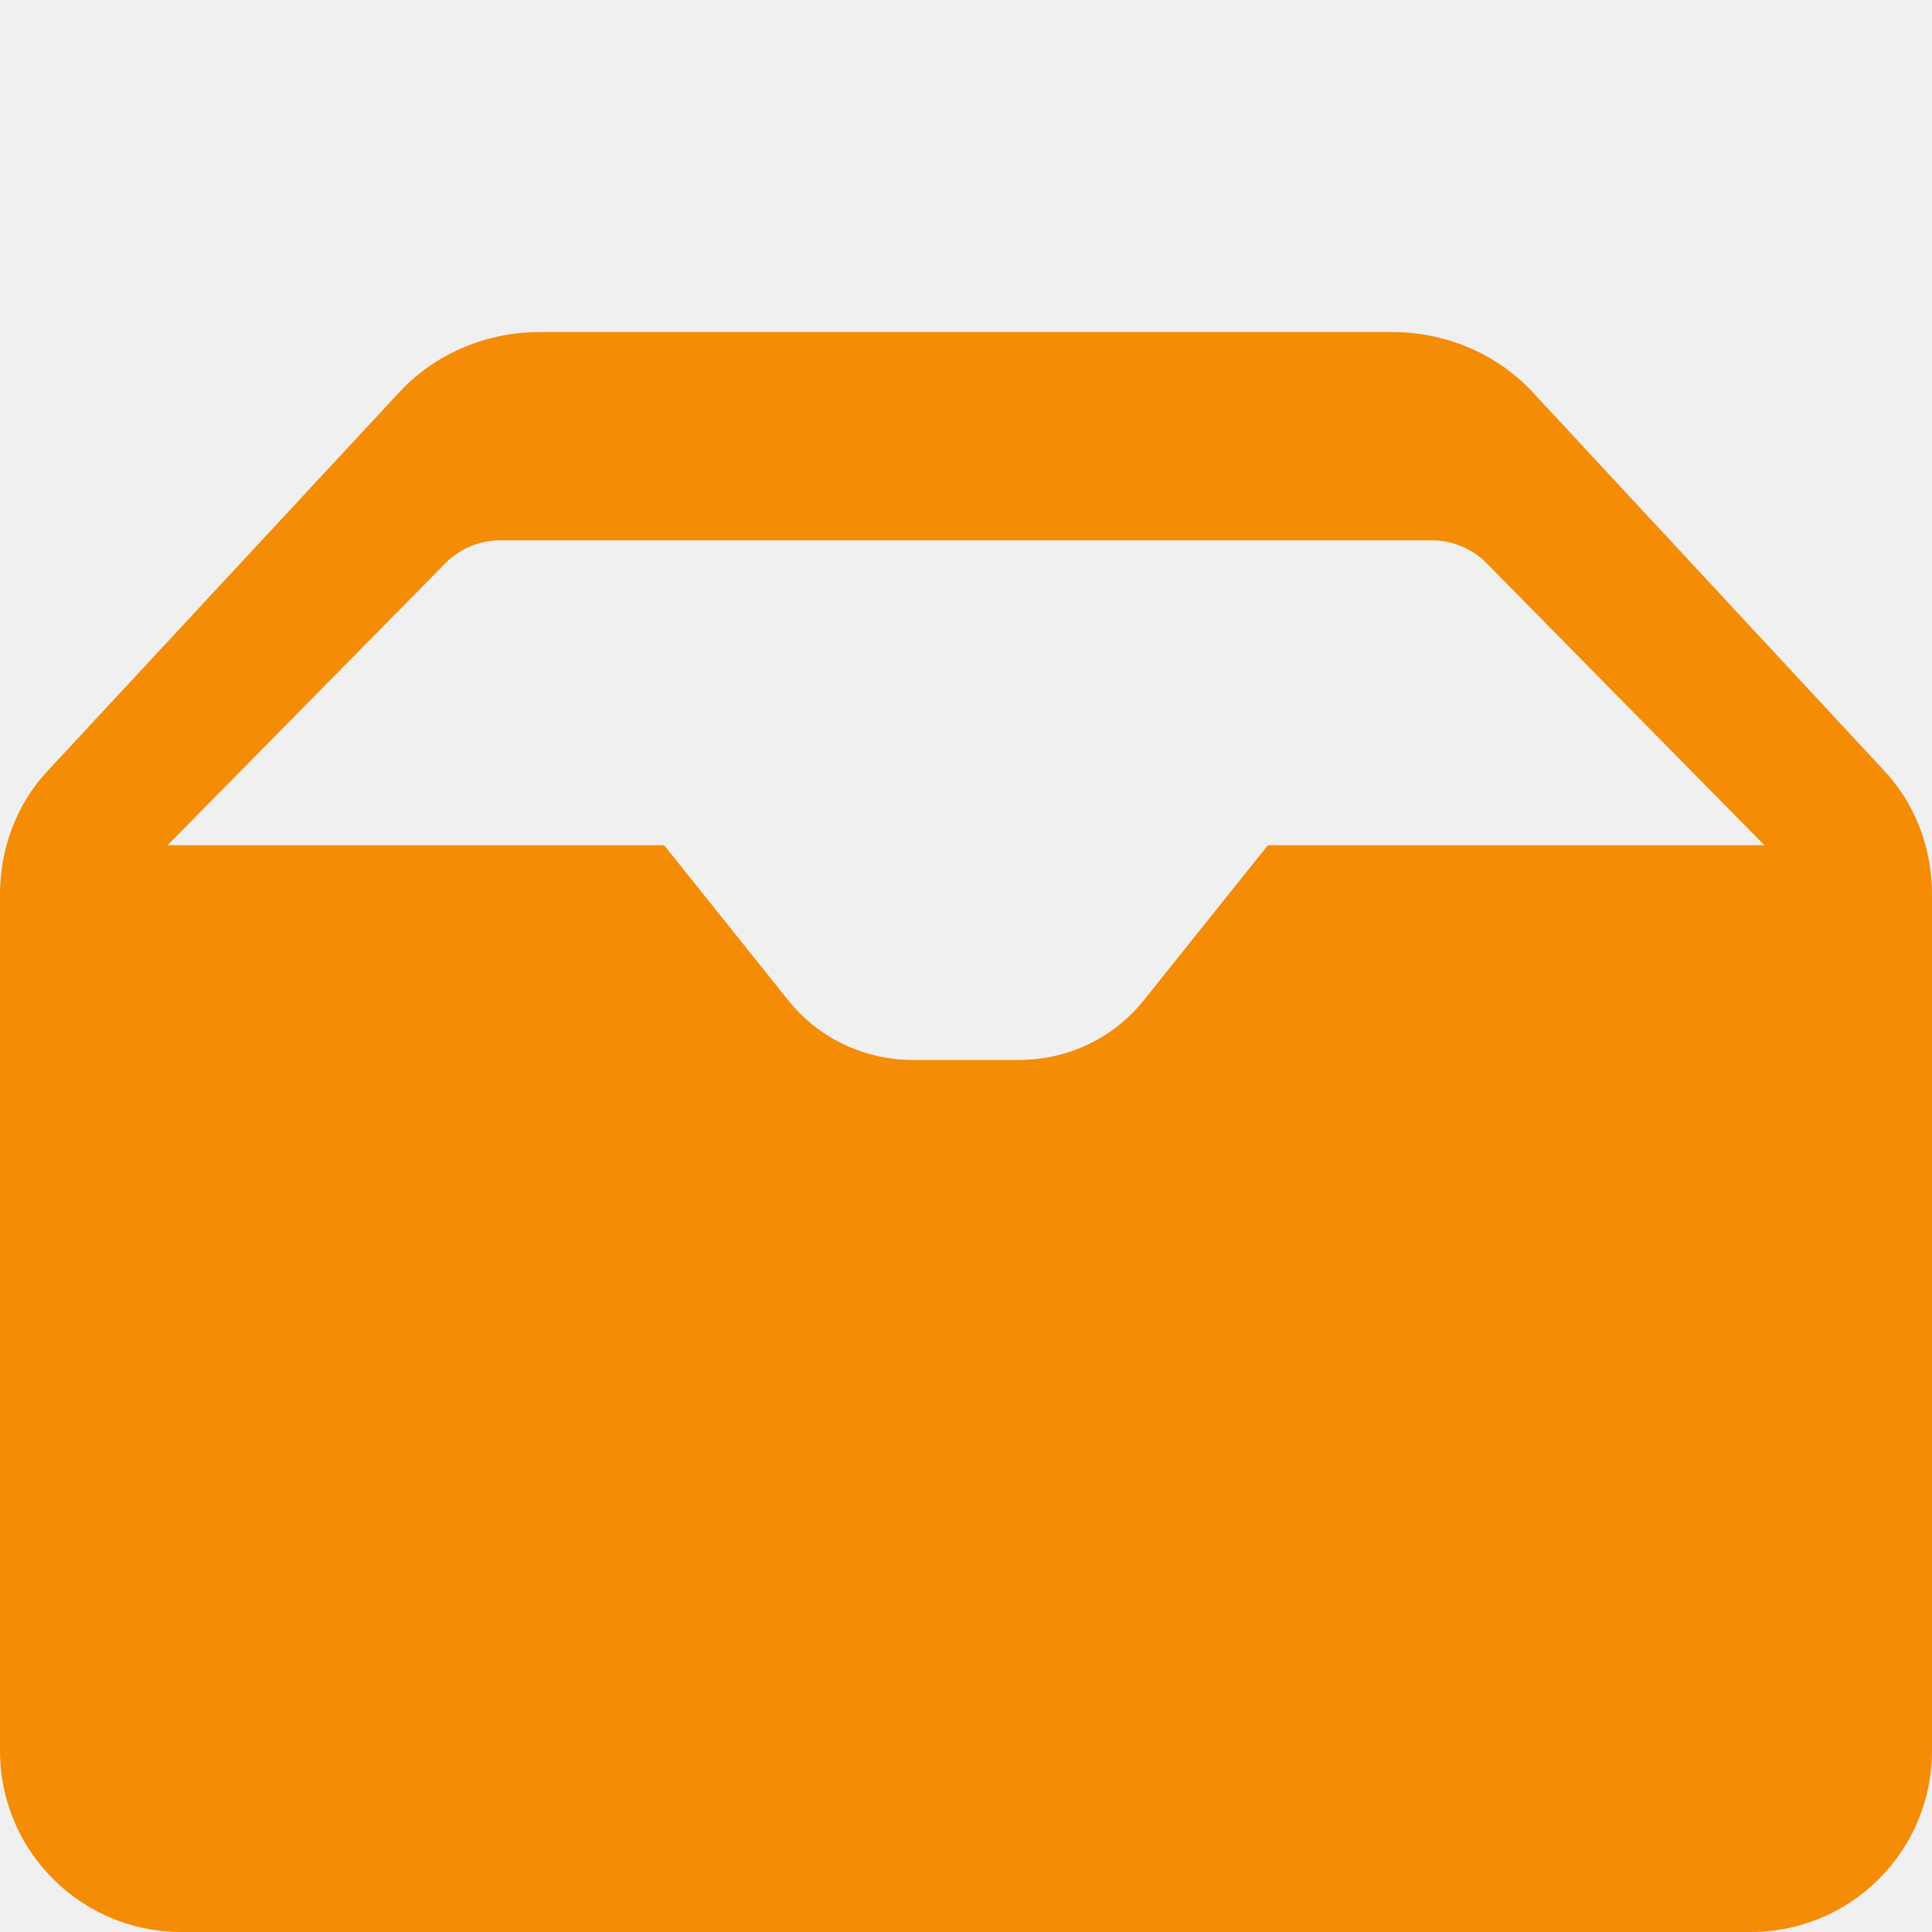
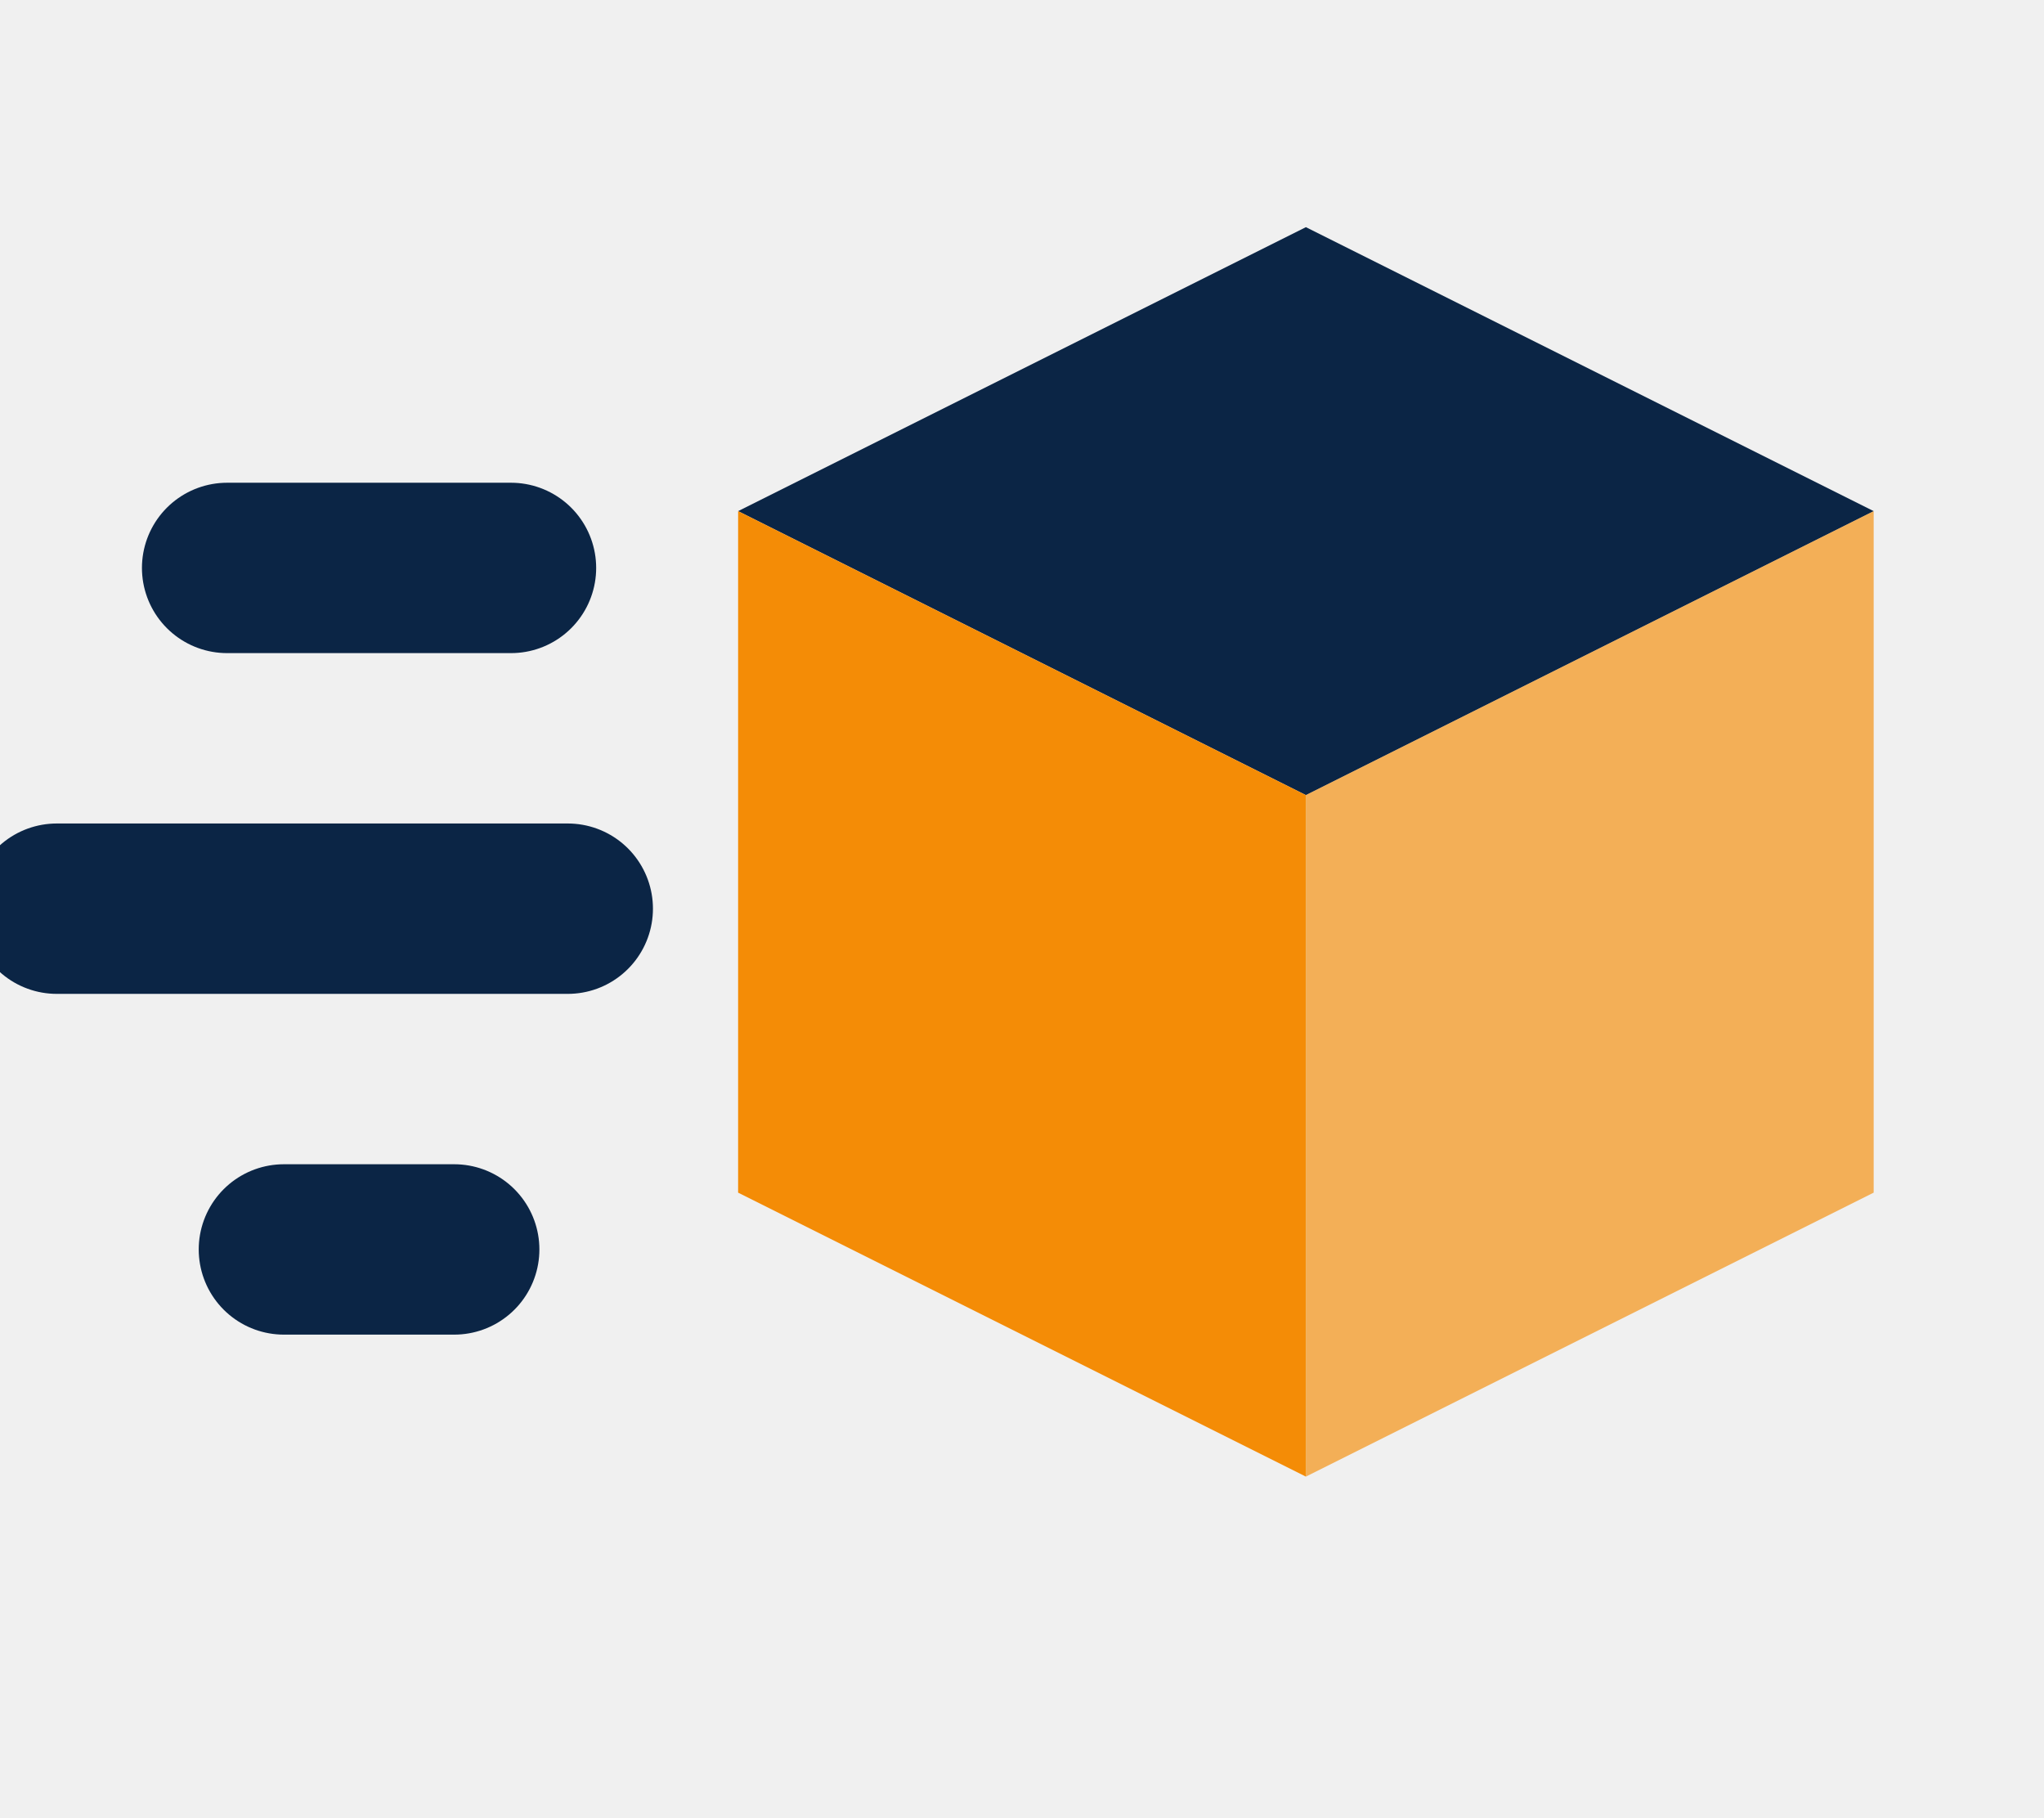
- <svg xmlns="http://www.w3.org/2000/svg" viewBox="0 0 512 512">
-   <path fill="#f48c06" d="M12.9 204C4.5 212.8 0 224.7 0 237V464c0 26.5 21.5 48 48 48H464c26.5 0 48-21.5 48-48V237c0-12.3-4.5-24.2-12.9-33L405.3 103C395.7 93.3 382.7 88 368.9 88H143.1c-13.8 0-26.8 5.3-36.4 15L12.9 204zM44.4 224L118 149.3c3.8-3.9 9.1-6.1 14.5-6.1H379.5c5.4 0 10.7 2.2 14.5 6.1L467.6 224H336l-32.9 41.1c-8 10-20.1 15.8-33.1 15.8H242c-13 0-25.1-5.8-33.1-15.8L176 224H44.4z" />
+ <svg xmlns="http://www.w3.org/2000/svg" viewBox="0 0 36 32" fill="none">
+   <style>
+     .stroke-c { stroke: #0b2545; }
+     .fill-c { fill: #0b2545; }
+     @media (prefers-color-scheme: dark) {
+       .stroke-c { stroke: #ffffff; }
+       .fill-c { fill: #ffffff; }
+     }
+   </style>
+   <path class="stroke-c" d="M4 10H9" stroke-width="3" stroke-linecap="round" />
+   <path class="stroke-c" d="M1 16H10" stroke-width="3" stroke-linecap="round" />
+   <path class="stroke-c" d="M5 22H8" stroke-width="3" stroke-linecap="round" />
+   <path class="fill-c" d="M23 4L13 9L23 14L33 9L23 4Z" />
+   <path d="M13 9V21L23 26V14L13 9Z" fill="#f48c06" />
+   <path d="M33 9V21L23 26V14L33 9Z" fill="#f48c06" fill-opacity="0.65" />
</svg>
